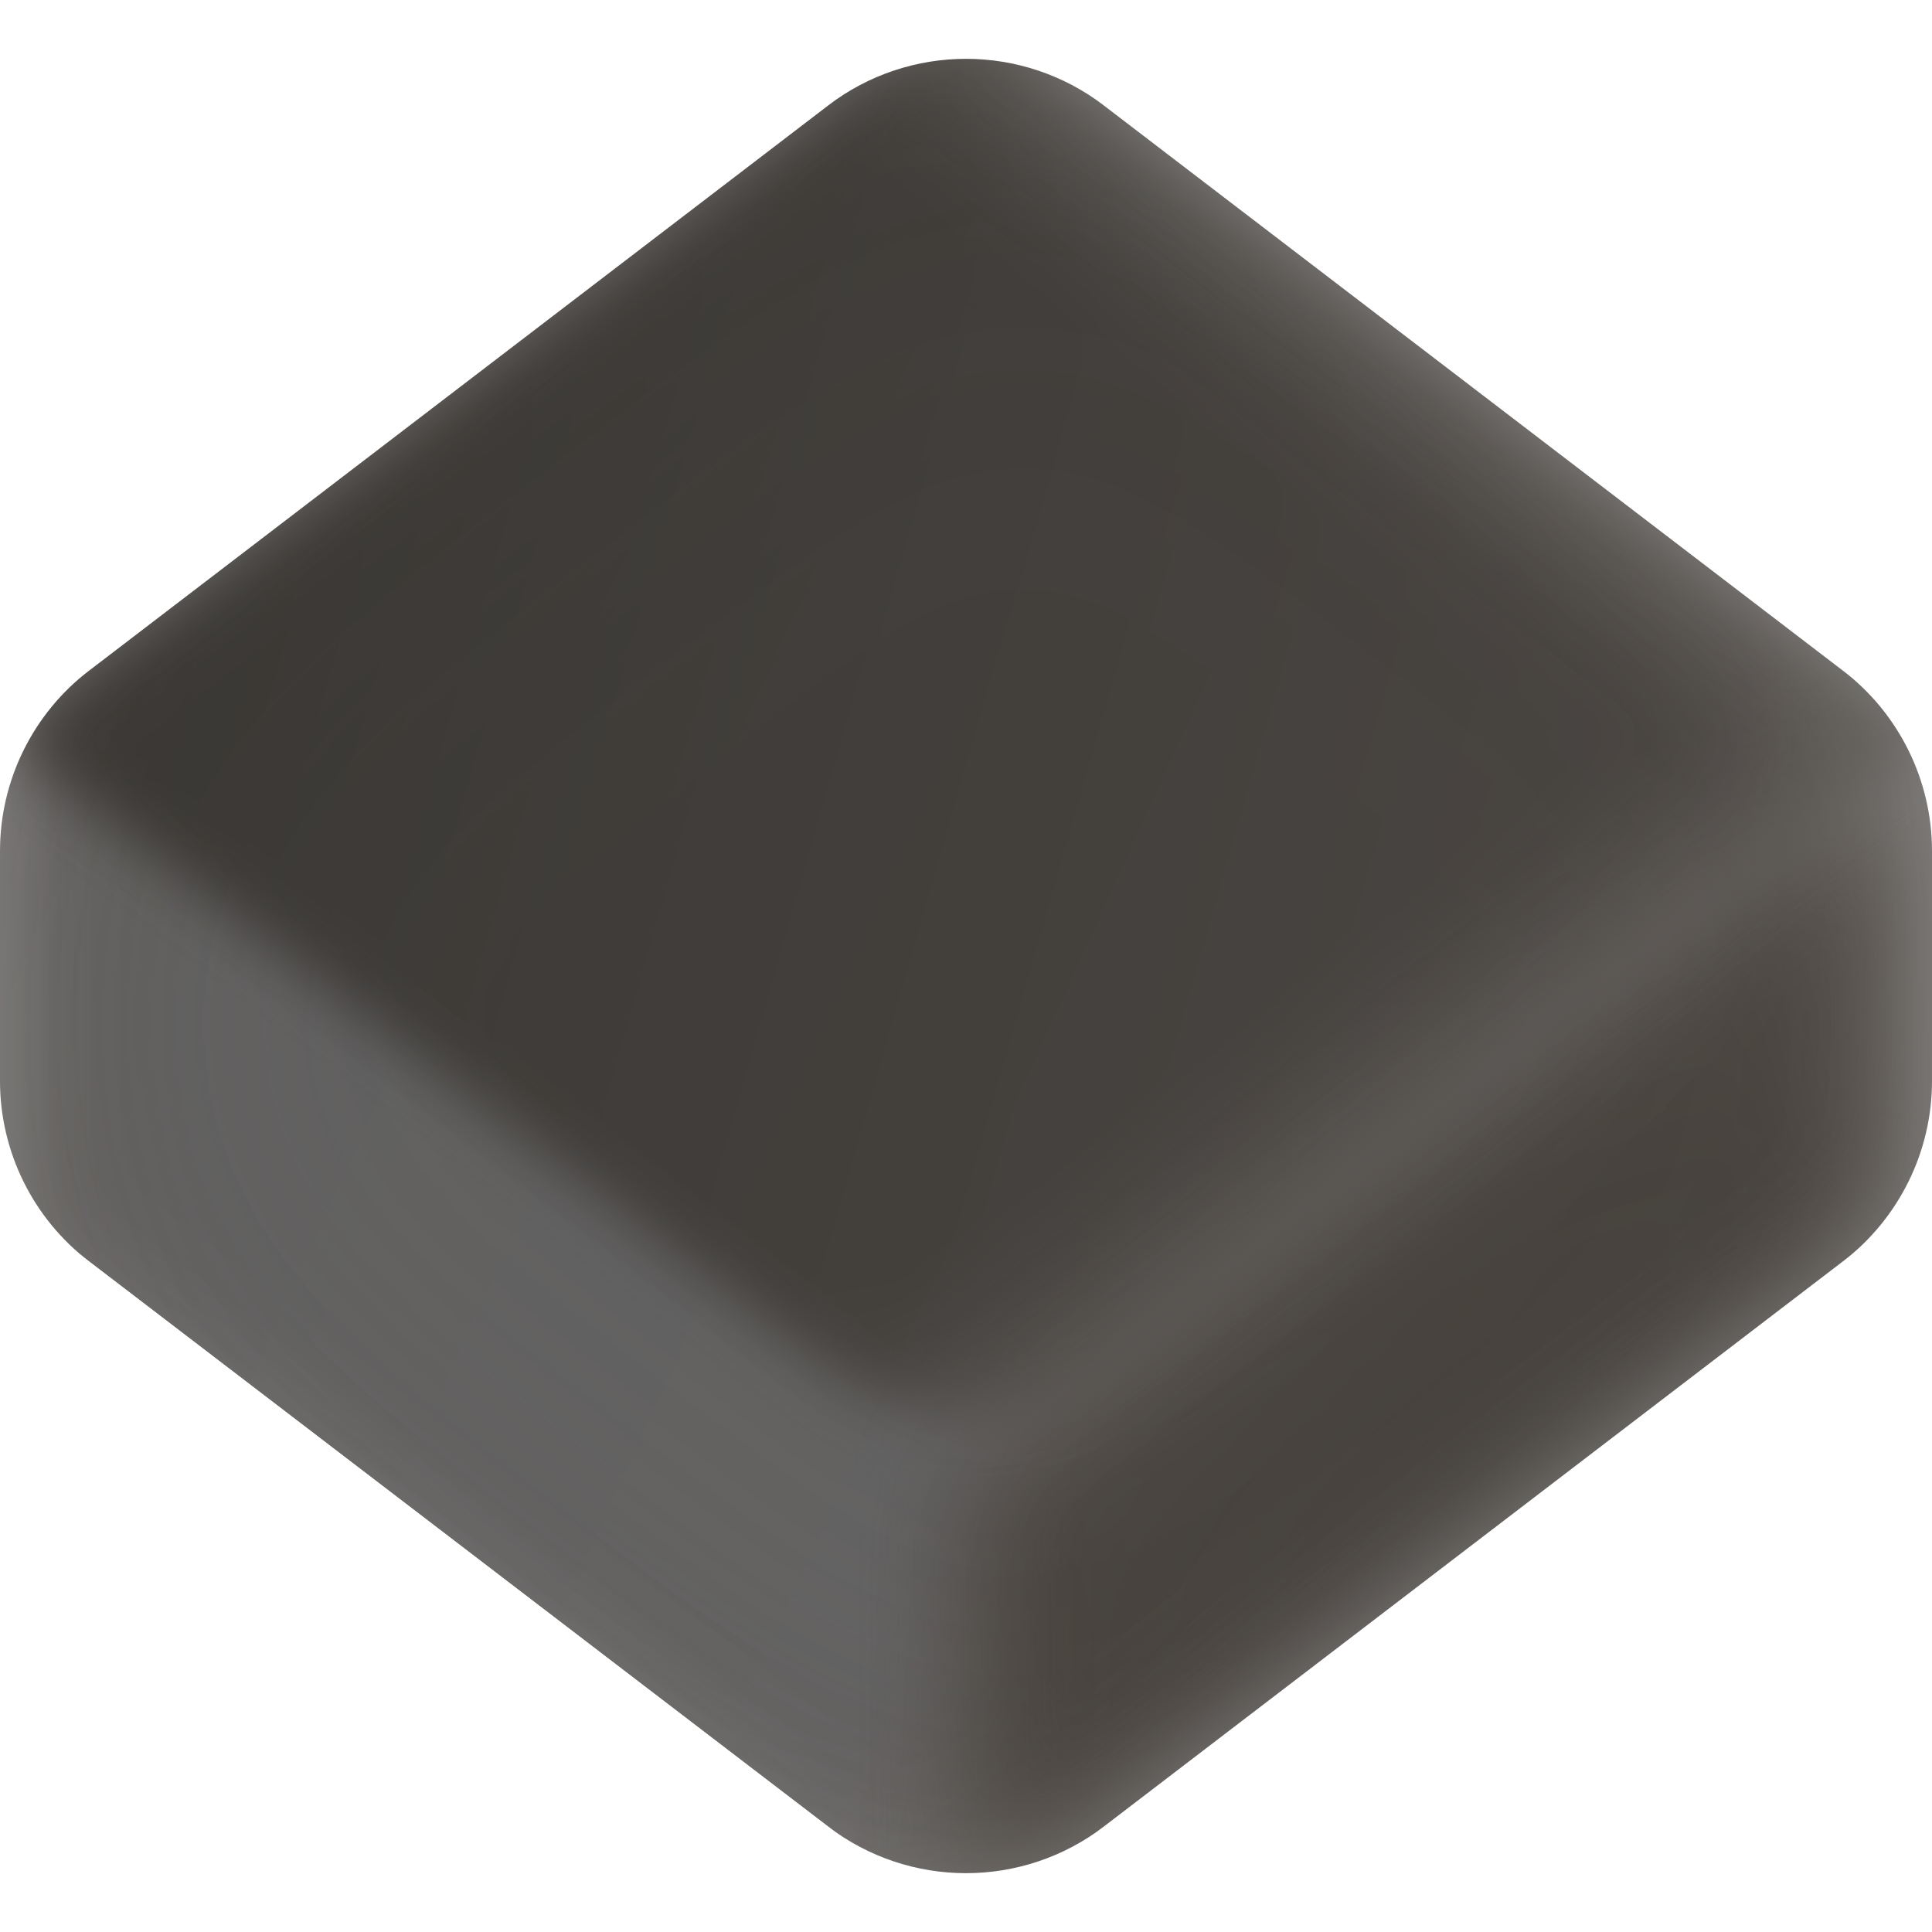
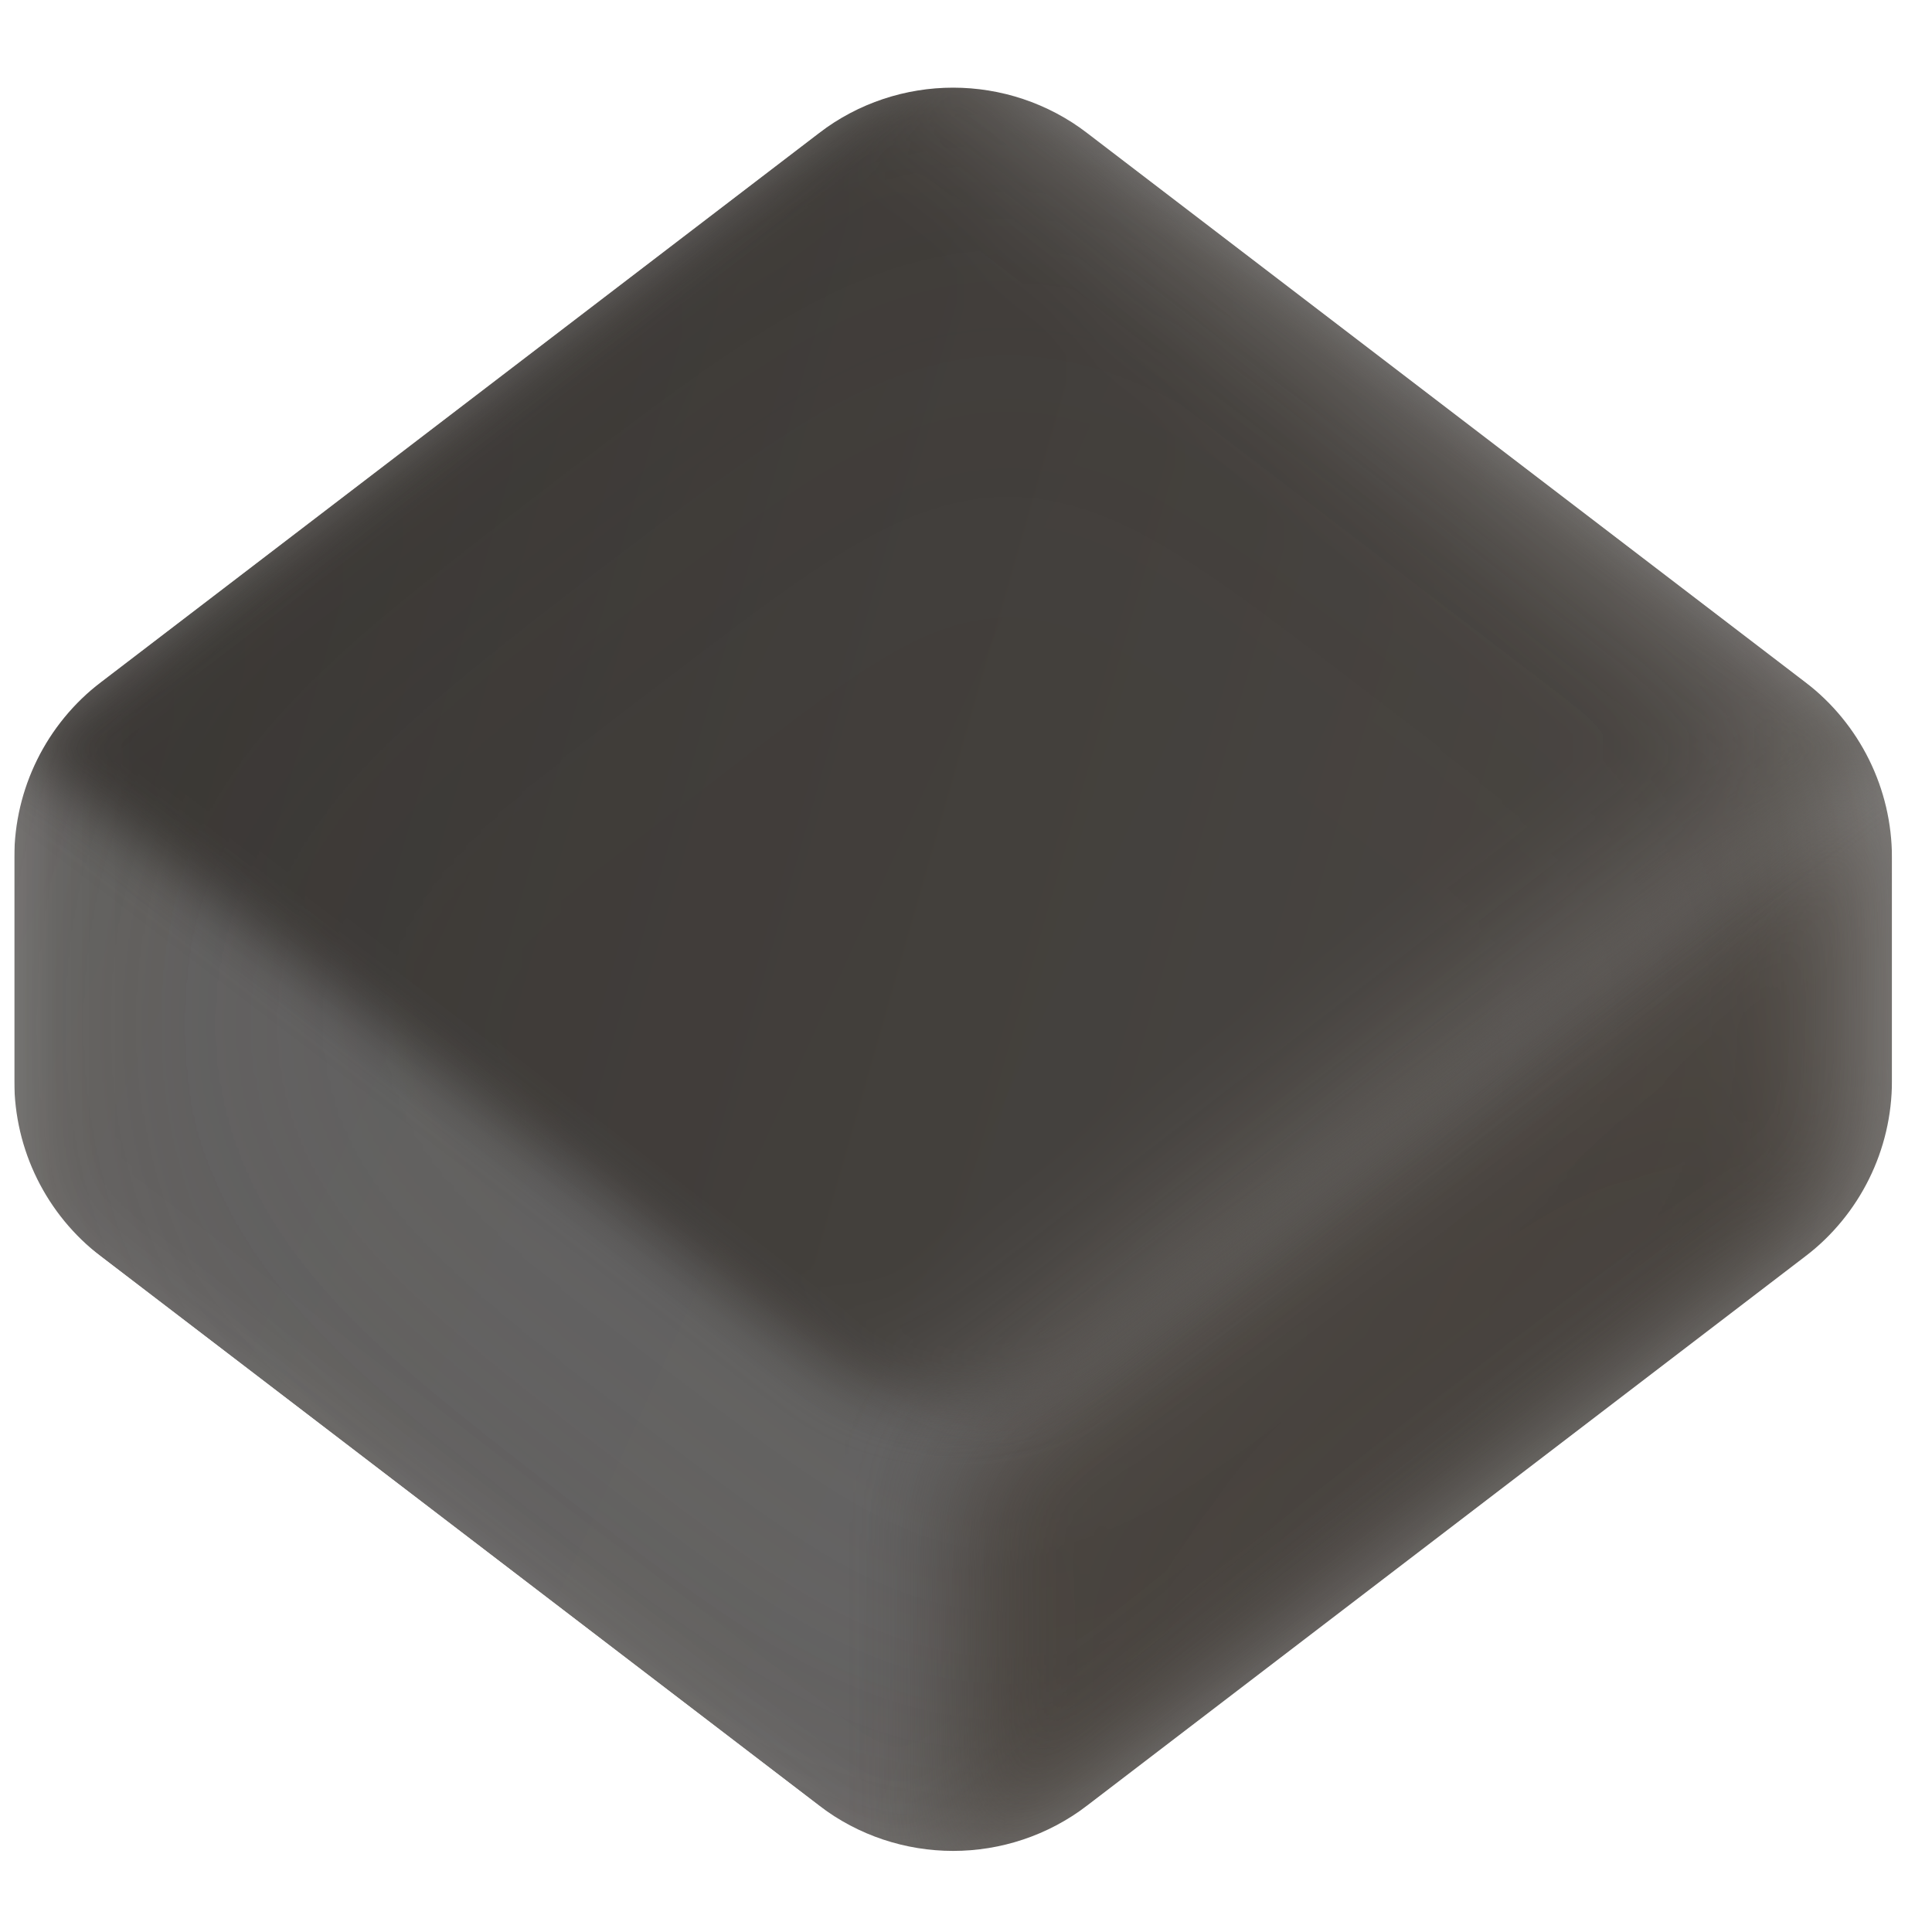
- <svg xmlns="http://www.w3.org/2000/svg" width="34" height="34" viewBox="0 0 34 34" fill="none">
-   <mask id="mask0" mask-type="alpha" maskUnits="userSpaceOnUse" x="0" y="1" width="34" height="32">
-     <path d="M0 14.977C0 13.731 0.581 12.556 1.57 11.799L14.57 1.858C16.004 0.761 17.996 0.761 19.43 1.858L32.43 11.799C33.419 12.556 34 13.731 34 14.977V19.023C34 20.269 33.419 21.444 32.43 22.201L19.43 32.142C17.996 33.239 16.004 33.239 14.57 32.142L1.57 22.201C0.581 21.444 0 20.269 0 19.023V14.977Z" fill="#151311" />
+ <svg xmlns="http://www.w3.org/2000/svg" width="45" height="45" viewBox="0 0 45 45" fill="none">
+   <mask id="mask0" mask-type="alpha" maskUnits="userSpaceOnUse" x="0" y="2" width="45" height="42">
+     <path d="M0.333 19.974C0.333 18.371 1.08 16.86 2.353 15.887L19.075 3.1C20.919 1.689 23.48 1.689 25.325 3.1L42.047 15.887C43.32 16.86 44.067 18.371 44.067 19.974V25.179C44.067 26.782 43.32 28.293 42.047 29.266L25.325 42.053C23.48 43.464 20.919 43.464 19.075 42.053L2.353 29.266C1.08 28.293 0.333 26.782 0.333 25.179V19.974Z" fill="#151311" />
  </mask>
  <g mask="url(#mask0)">
    <g filter="url(#filter0_ii)">
-       <path d="M0 13L17 0L34 13V21L17 34L0 21V13Z" fill="url(#paint0_radial)" fill-opacity="0.65" />
+       <path d="M0.333 17.431L22.2 0.71L44.067 17.431V27.721L22.2 44.443L0.333 27.721V17.431Z" fill="url(#paint0_radial)" fill-opacity="0.65" />
    </g>
    <g filter="url(#filter1_iif)">
-       <path d="M34 20.012V13L17 26V34L33.215 21.6C33.71 21.222 34 20.635 34 20.012Z" fill="url(#paint1_radial)" fill-opacity="0.8" />
+       <path d="M44.067 26.45V17.431L22.2 34.153V44.443L43.057 28.494C43.693 28.007 44.067 27.252 44.067 26.45Z" fill="url(#paint1_radial)" fill-opacity="0.8" />
    </g>
    <g filter="url(#filter2_if)">
-       <path d="M17 0L0 13L14.57 24.142C16.004 25.239 17.996 25.239 19.43 24.142L34 13L17 0Z" fill="url(#paint2_radial)" fill-opacity="0.7" />
+       <path d="M22.2 0.71L0.333 17.431L19.075 31.763C20.919 33.174 23.48 33.174 25.325 31.763L44.067 17.431L22.2 0.71Z" fill="url(#paint2_radial)" fill-opacity="0.7" />
    </g>
  </g>
  <defs>
-     <filter id="filter0_ii" x="-1" y="0" width="36" height="35" filterUnits="userSpaceOnUse" color-interpolation-filters="sRGB">
+     <filter id="filter0_ii" x="-0.953" y="0.71" width="46.306" height="45.02" filterUnits="userSpaceOnUse" color-interpolation-filters="sRGB">
      <feFlood flood-opacity="0" result="BackgroundImageFix" />
      <feBlend mode="normal" in="SourceGraphic" in2="BackgroundImageFix" result="shape" />
      <feColorMatrix in="SourceAlpha" type="matrix" values="0 0 0 0 0 0 0 0 0 0 0 0 0 0 0 0 0 0 127 0" result="hardAlpha" />
-       <feOffset dx="1" dy="1" />
-       <feGaussianBlur stdDeviation="8" />
+       <feOffset dx="1.286" dy="1.286" />
+       <feGaussianBlur stdDeviation="10.29" />
      <feComposite in2="hardAlpha" operator="arithmetic" k2="-1" k3="1" />
      <feColorMatrix type="matrix" values="0 0 0 0 0.441 0 0 0 0 0.401 0 0 0 0 0.368 0 0 0 0.2 0" />
      <feBlend mode="normal" in2="shape" result="effect1_innerShadow" />
      <feColorMatrix in="SourceAlpha" type="matrix" values="0 0 0 0 0 0 0 0 0 0 0 0 0 0 0 0 0 0 127 0" result="hardAlpha" />
-       <feOffset dx="-1" />
-       <feGaussianBlur stdDeviation="1" />
+       <feOffset dx="-1.286" />
+       <feGaussianBlur stdDeviation="1.286" />
      <feComposite in2="hardAlpha" operator="arithmetic" k2="-1" k3="1" />
      <feColorMatrix type="matrix" values="0 0 0 0 1 0 0 0 0 1 0 0 0 0 1 0 0 0 0.2 0" />
      <feBlend mode="normal" in2="effect1_innerShadow" result="effect2_innerShadow" />
    </filter>
-     <filter id="filter1_iif" x="15" y="11" width="21" height="25" filterUnits="userSpaceOnUse" color-interpolation-filters="sRGB">
+     <filter id="filter1_iif" x="19.627" y="14.859" width="27.012" height="32.157" filterUnits="userSpaceOnUse" color-interpolation-filters="sRGB">
      <feFlood flood-opacity="0" result="BackgroundImageFix" />
      <feBlend mode="normal" in="SourceGraphic" in2="BackgroundImageFix" result="shape" />
      <feColorMatrix in="SourceAlpha" type="matrix" values="0 0 0 0 0 0 0 0 0 0 0 0 0 0 0 0 0 0 127 0" result="hardAlpha" />
-       <feOffset dx="2" dy="2" />
-       <feGaussianBlur stdDeviation="8" />
+       <feOffset dx="2.573" dy="2.573" />
+       <feGaussianBlur stdDeviation="10.29" />
      <feComposite in2="hardAlpha" operator="arithmetic" k2="-1" k3="1" />
      <feColorMatrix type="matrix" values="0 0 0 0 0.441 0 0 0 0 0.401 0 0 0 0 0.368 0 0 0 0.2 0" />
      <feBlend mode="normal" in2="shape" result="effect1_innerShadow" />
      <feColorMatrix in="SourceAlpha" type="matrix" values="0 0 0 0 0 0 0 0 0 0 0 0 0 0 0 0 0 0 127 0" result="hardAlpha" />
-       <feOffset dx="-1" dy="1" />
-       <feGaussianBlur stdDeviation="0.5" />
+       <feOffset dx="-1.286" dy="1.286" />
+       <feGaussianBlur stdDeviation="0.643" />
      <feComposite in2="hardAlpha" operator="arithmetic" k2="-1" k3="1" />
      <feColorMatrix type="matrix" values="0 0 0 0 1 0 0 0 0 1 0 0 0 0 1 0 0 0 0.2 0" />
      <feBlend mode="normal" in2="effect1_innerShadow" result="effect2_innerShadow" />
-       <feGaussianBlur stdDeviation="1" result="effect3_foregroundBlur" />
+       <feGaussianBlur stdDeviation="1.286" result="effect3_foregroundBlur" />
    </filter>
-     <filter id="filter2_if" x="-2" y="-1" width="37" height="26.965" filterUnits="userSpaceOnUse" color-interpolation-filters="sRGB">
+     <filter id="filter2_if" x="-2.239" y="-0.577" width="47.592" height="34.684" filterUnits="userSpaceOnUse" color-interpolation-filters="sRGB">
      <feFlood flood-opacity="0" result="BackgroundImageFix" />
      <feBlend mode="normal" in="SourceGraphic" in2="BackgroundImageFix" result="shape" />
      <feColorMatrix in="SourceAlpha" type="matrix" values="0 0 0 0 0 0 0 0 0 0 0 0 0 0 0 0 0 0 127 0" result="hardAlpha" />
-       <feOffset dx="-2" />
-       <feGaussianBlur stdDeviation="1" />
+       <feOffset dx="-2.573" />
+       <feGaussianBlur stdDeviation="1.286" />
      <feComposite in2="hardAlpha" operator="arithmetic" k2="-1" k3="1" />
      <feColorMatrix type="matrix" values="0 0 0 0 0.927 0 0 0 0 0.919 0 0 0 0 0.913 0 0 0 0.15 0" />
      <feBlend mode="normal" in2="shape" result="effect1_innerShadow" />
-       <feGaussianBlur stdDeviation="0.5" result="effect2_foregroundBlur" />
+       <feGaussianBlur stdDeviation="0.643" result="effect2_foregroundBlur" />
    </filter>
-     <radialGradient id="paint0_radial" cx="0" cy="0" r="1" gradientUnits="userSpaceOnUse" gradientTransform="translate(30.2818 26.6165) rotate(-156.928) scale(77.2877 1713.92)">
+     <radialGradient id="paint0_radial" cx="0" cy="0" r="1" gradientUnits="userSpaceOnUse" gradientTransform="translate(39.2839 34.9458) rotate(-156.928) scale(99.4131 2204.57)">
      <stop stop-color="#131110" />
      <stop offset="1" />
    </radialGradient>
-     <radialGradient id="paint1_radial" cx="0" cy="0" r="1" gradientUnits="userSpaceOnUse" gradientTransform="translate(23.0802 22.3714) rotate(-101.873) scale(99.4275 2181.5)">
+     <radialGradient id="paint1_radial" cx="0" cy="0" r="1" gradientUnits="userSpaceOnUse" gradientTransform="translate(30.0207 29.4856) rotate(-101.873) scale(127.891 2806)">
      <stop offset="0" stop-color="#3A3530" />
      <stop offset="1" stop-color="#49423D" />
    </radialGradient>
-     <radialGradient id="paint2_radial" cx="0" cy="0" r="1" gradientUnits="userSpaceOnUse" gradientTransform="translate(30.4998 18.9502) rotate(-163.167) scale(41.2679 899.814)">
+     <radialGradient id="paint2_radial" cx="0" cy="0" r="1" gradientUnits="userSpaceOnUse" gradientTransform="translate(39.5643 25.0849) rotate(-163.167) scale(53.0819 1157.41)">
      <stop stop-color="#3E3934" />
      <stop offset="1" stop-color="#221F1C" />
    </radialGradient>
  </defs>
</svg>
